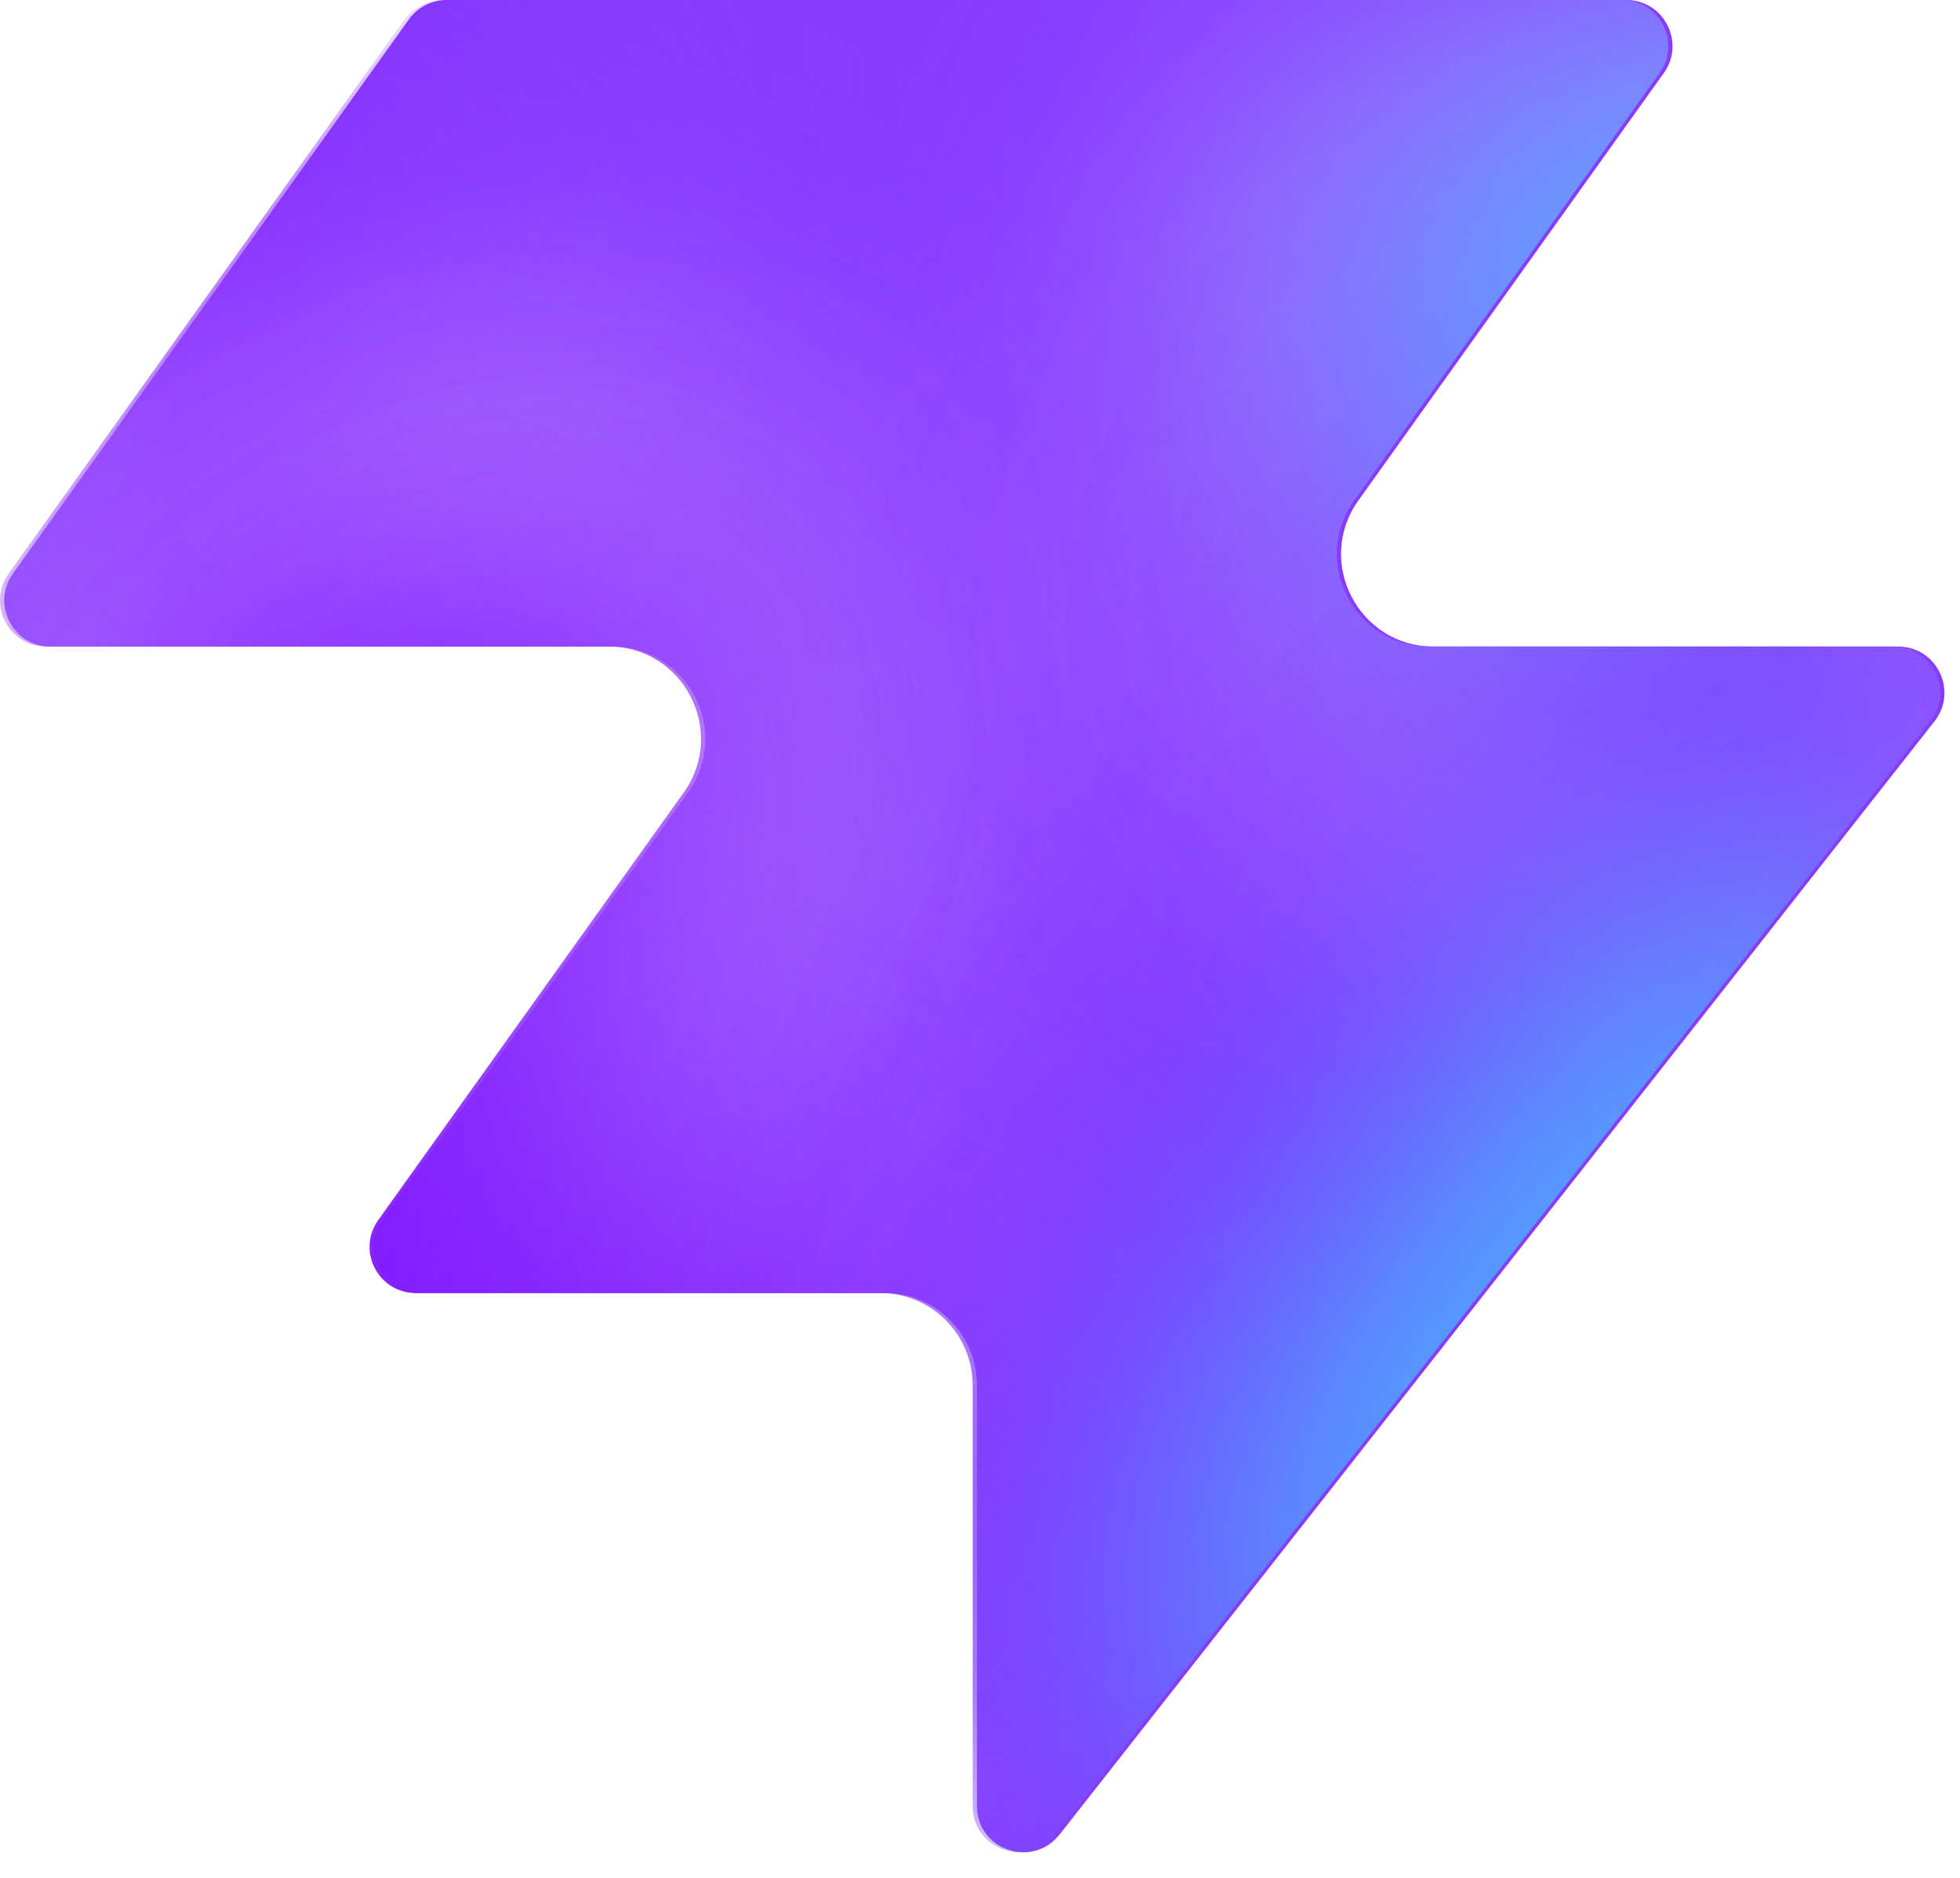
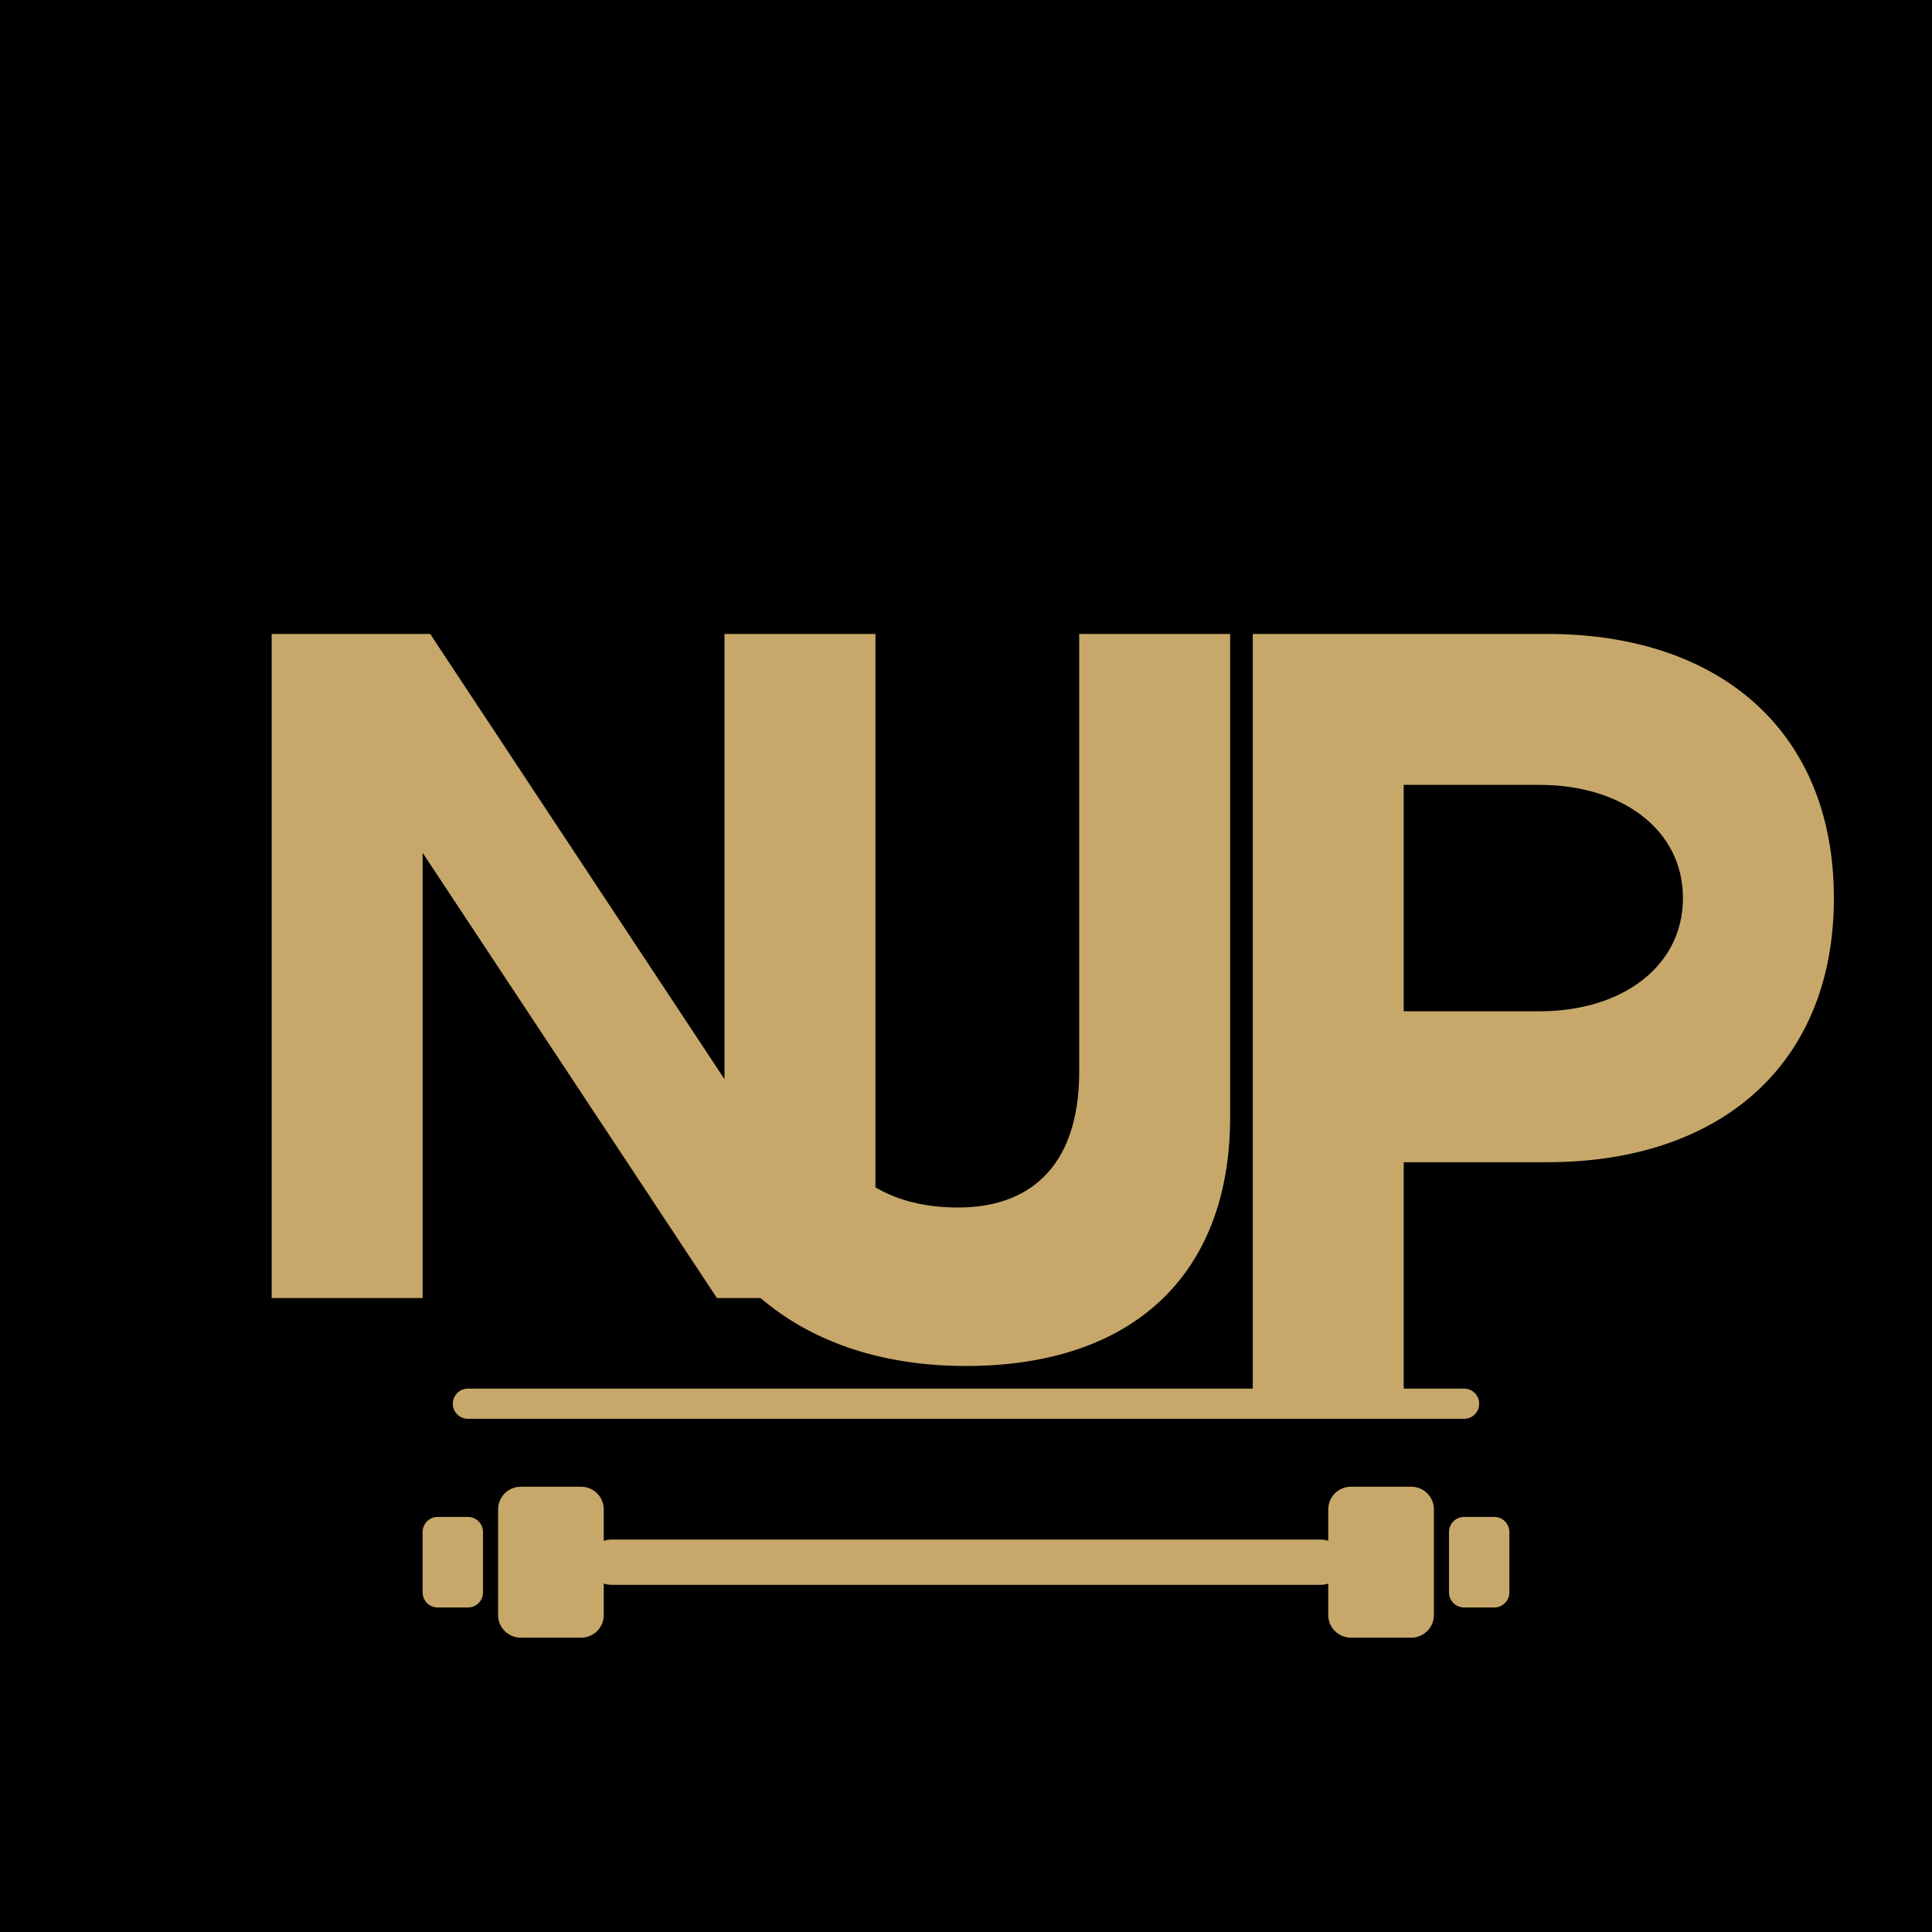
- <svg xmlns="http://www.w3.org/2000/svg" width="48" height="46" fill="none" viewBox="0 0 48 46">
-   <path fill="#863bff" d="M25.946 44.938c-.664.845-2.021.375-2.021-.698V33.937a2.26 2.26 0 0 0-2.262-2.262H10.287c-.92 0-1.456-1.04-.92-1.788l7.48-10.471c1.07-1.497 0-3.578-1.842-3.578H1.237c-.92 0-1.456-1.04-.92-1.788L10.013.474c.214-.297.556-.474.92-.474h28.894c.92 0 1.456 1.04.92 1.788l-7.48 10.471c-1.07 1.498 0 3.579 1.842 3.579h11.377c.943 0 1.473 1.088.89 1.83L25.947 44.94z" style="fill:#863bff;fill:color(display-p3 .525 .23 1);fill-opacity:1" />
-   <mask id="a" width="48" height="46" x="0" y="0" maskUnits="userSpaceOnUse" style="mask-type:alpha">
-     <path fill="#000" d="M25.842 44.938c-.664.844-2.021.375-2.021-.698V33.937a2.26 2.26 0 0 0-2.262-2.262H10.183c-.92 0-1.456-1.04-.92-1.788l7.48-10.471c1.07-1.498 0-3.579-1.842-3.579H1.133c-.92 0-1.456-1.04-.92-1.787L9.91.473c.214-.297.556-.474.92-.474h28.894c.92 0 1.456 1.04.92 1.788l-7.48 10.471c-1.07 1.498 0 3.578 1.842 3.578h11.377c.943 0 1.473 1.088.89 1.832L25.843 44.94z" style="fill:#000;fill-opacity:1" />
-   </mask>
-   <g mask="url(#a)">
-     <g filter="url(#b)">
-       <ellipse cx="5.508" cy="14.704" fill="#ede6ff" rx="5.508" ry="14.704" style="fill:#ede6ff;fill:color(display-p3 .927 .903 1);fill-opacity:1" transform="matrix(.00324 1 1 -.00324 -4.47 31.516)" />
-     </g>
-     <g filter="url(#c)">
-       <ellipse cx="10.399" cy="29.851" fill="#ede6ff" rx="10.399" ry="29.851" style="fill:#ede6ff;fill:color(display-p3 .927 .903 1);fill-opacity:1" transform="matrix(.00324 1 1 -.00324 -39.328 7.883)" />
-     </g>
-     <g filter="url(#d)">
-       <ellipse cx="5.508" cy="30.487" fill="#7e14ff" rx="5.508" ry="30.487" style="fill:#7e14ff;fill:color(display-p3 .492 .077 1);fill-opacity:1" transform="rotate(89.814 -25.913 -14.639)scale(1 -1)" />
-     </g>
-     <g filter="url(#e)">
-       <ellipse cx="5.508" cy="30.599" fill="#7e14ff" rx="5.508" ry="30.599" style="fill:#7e14ff;fill:color(display-p3 .492 .077 1);fill-opacity:1" transform="rotate(89.814 -32.644 -3.334)scale(1 -1)" />
-     </g>
-     <g filter="url(#f)">
-       <ellipse cx="5.508" cy="30.599" fill="#7e14ff" rx="5.508" ry="30.599" style="fill:#7e14ff;fill:color(display-p3 .492 .077 1);fill-opacity:1" transform="matrix(.00324 1 1 -.00324 -34.34 30.47)" />
-     </g>
-     <g filter="url(#g)">
-       <ellipse cx="14.072" cy="22.078" fill="#ede6ff" rx="14.072" ry="22.078" style="fill:#ede6ff;fill:color(display-p3 .927 .903 1);fill-opacity:1" transform="rotate(93.35 24.506 48.493)scale(-1 1)" />
-     </g>
-     <g filter="url(#h)">
-       <ellipse cx="3.47" cy="21.501" fill="#7e14ff" rx="3.47" ry="21.501" style="fill:#7e14ff;fill:color(display-p3 .492 .077 1);fill-opacity:1" transform="rotate(89.009 28.708 47.59)scale(-1 1)" />
-     </g>
-     <g filter="url(#i)">
-       <ellipse cx="3.47" cy="21.501" fill="#7e14ff" rx="3.47" ry="21.501" style="fill:#7e14ff;fill:color(display-p3 .492 .077 1);fill-opacity:1" transform="rotate(89.009 28.708 47.59)scale(-1 1)" />
-     </g>
-     <g filter="url(#j)">
-       <ellipse cx=".387" cy="8.972" fill="#7e14ff" rx="4.407" ry="29.108" style="fill:#7e14ff;fill:color(display-p3 .492 .077 1);fill-opacity:1" transform="rotate(39.51 .387 8.972)" />
-     </g>
-     <g filter="url(#k)">
-       <ellipse cx="47.523" cy="-6.092" fill="#7e14ff" rx="4.407" ry="29.108" style="fill:#7e14ff;fill:color(display-p3 .492 .077 1);fill-opacity:1" transform="rotate(37.892 47.523 -6.092)" />
-     </g>
-     <g filter="url(#l)">
-       <ellipse cx="41.412" cy="6.333" fill="#47bfff" rx="5.971" ry="9.665" style="fill:#47bfff;fill:color(display-p3 .28 .748 1);fill-opacity:1" transform="rotate(37.892 41.412 6.333)" />
-     </g>
-     <g filter="url(#m)">
-       <ellipse cx="-1.879" cy="38.332" fill="#7e14ff" rx="4.407" ry="29.108" style="fill:#7e14ff;fill:color(display-p3 .492 .077 1);fill-opacity:1" transform="rotate(37.892 -1.88 38.332)" />
-     </g>
-     <g filter="url(#n)">
-       <ellipse cx="-1.879" cy="38.332" fill="#7e14ff" rx="4.407" ry="29.108" style="fill:#7e14ff;fill:color(display-p3 .492 .077 1);fill-opacity:1" transform="rotate(37.892 -1.88 38.332)" />
-     </g>
-     <g filter="url(#o)">
-       <ellipse cx="35.651" cy="29.907" fill="#7e14ff" rx="4.407" ry="29.108" style="fill:#7e14ff;fill:color(display-p3 .492 .077 1);fill-opacity:1" transform="rotate(37.892 35.651 29.907)" />
-     </g>
-     <g filter="url(#p)">
-       <ellipse cx="38.418" cy="32.4" fill="#47bfff" rx="5.971" ry="15.297" style="fill:#47bfff;fill:color(display-p3 .28 .748 1);fill-opacity:1" transform="rotate(37.892 38.418 32.4)" />
-     </g>
-   </g>
-   <defs>
-     <filter id="b" width="60.045" height="41.654" x="-19.77" y="16.149" color-interpolation-filters="sRGB" filterUnits="userSpaceOnUse">
-       <feFlood flood-opacity="0" result="BackgroundImageFix" />
-       <feBlend in="SourceGraphic" in2="BackgroundImageFix" result="shape" />
-       <feGaussianBlur result="effect1_foregroundBlur_2002_17158" stdDeviation="7.659" />
-     </filter>
-     <filter id="c" width="90.34" height="51.437" x="-54.613" y="-7.533" color-interpolation-filters="sRGB" filterUnits="userSpaceOnUse">
-       <feFlood flood-opacity="0" result="BackgroundImageFix" />
-       <feBlend in="SourceGraphic" in2="BackgroundImageFix" result="shape" />
-       <feGaussianBlur result="effect1_foregroundBlur_2002_17158" stdDeviation="7.659" />
-     </filter>
-     <filter id="d" width="79.355" height="29.4" x="-49.64" y="2.03" color-interpolation-filters="sRGB" filterUnits="userSpaceOnUse">
-       <feFlood flood-opacity="0" result="BackgroundImageFix" />
-       <feBlend in="SourceGraphic" in2="BackgroundImageFix" result="shape" />
-       <feGaussianBlur result="effect1_foregroundBlur_2002_17158" stdDeviation="4.596" />
-     </filter>
-     <filter id="e" width="79.579" height="29.4" x="-45.045" y="20.029" color-interpolation-filters="sRGB" filterUnits="userSpaceOnUse">
-       <feFlood flood-opacity="0" result="BackgroundImageFix" />
-       <feBlend in="SourceGraphic" in2="BackgroundImageFix" result="shape" />
-       <feGaussianBlur result="effect1_foregroundBlur_2002_17158" stdDeviation="4.596" />
-     </filter>
-     <filter id="f" width="79.579" height="29.4" x="-43.513" y="21.178" color-interpolation-filters="sRGB" filterUnits="userSpaceOnUse">
-       <feFlood flood-opacity="0" result="BackgroundImageFix" />
-       <feBlend in="SourceGraphic" in2="BackgroundImageFix" result="shape" />
-       <feGaussianBlur result="effect1_foregroundBlur_2002_17158" stdDeviation="4.596" />
-     </filter>
-     <filter id="g" width="74.749" height="58.852" x="15.756" y="-17.901" color-interpolation-filters="sRGB" filterUnits="userSpaceOnUse">
-       <feFlood flood-opacity="0" result="BackgroundImageFix" />
-       <feBlend in="SourceGraphic" in2="BackgroundImageFix" result="shape" />
-       <feGaussianBlur result="effect1_foregroundBlur_2002_17158" stdDeviation="7.659" />
-     </filter>
-     <filter id="h" width="61.377" height="25.362" x="23.548" y="2.284" color-interpolation-filters="sRGB" filterUnits="userSpaceOnUse">
-       <feFlood flood-opacity="0" result="BackgroundImageFix" />
-       <feBlend in="SourceGraphic" in2="BackgroundImageFix" result="shape" />
-       <feGaussianBlur result="effect1_foregroundBlur_2002_17158" stdDeviation="4.596" />
-     </filter>
-     <filter id="i" width="61.377" height="25.362" x="23.548" y="2.284" color-interpolation-filters="sRGB" filterUnits="userSpaceOnUse">
-       <feFlood flood-opacity="0" result="BackgroundImageFix" />
-       <feBlend in="SourceGraphic" in2="BackgroundImageFix" result="shape" />
-       <feGaussianBlur result="effect1_foregroundBlur_2002_17158" stdDeviation="4.596" />
-     </filter>
-     <filter id="j" width="56.045" height="63.649" x="-27.636" y="-22.853" color-interpolation-filters="sRGB" filterUnits="userSpaceOnUse">
-       <feFlood flood-opacity="0" result="BackgroundImageFix" />
-       <feBlend in="SourceGraphic" in2="BackgroundImageFix" result="shape" />
-       <feGaussianBlur result="effect1_foregroundBlur_2002_17158" stdDeviation="4.596" />
-     </filter>
-     <filter id="k" width="54.814" height="64.646" x="20.116" y="-38.415" color-interpolation-filters="sRGB" filterUnits="userSpaceOnUse">
-       <feFlood flood-opacity="0" result="BackgroundImageFix" />
-       <feBlend in="SourceGraphic" in2="BackgroundImageFix" result="shape" />
-       <feGaussianBlur result="effect1_foregroundBlur_2002_17158" stdDeviation="4.596" />
-     </filter>
-     <filter id="l" width="33.541" height="35.313" x="24.641" y="-11.323" color-interpolation-filters="sRGB" filterUnits="userSpaceOnUse">
-       <feFlood flood-opacity="0" result="BackgroundImageFix" />
-       <feBlend in="SourceGraphic" in2="BackgroundImageFix" result="shape" />
-       <feGaussianBlur result="effect1_foregroundBlur_2002_17158" stdDeviation="4.596" />
-     </filter>
-     <filter id="m" width="54.814" height="64.646" x="-29.286" y="6.009" color-interpolation-filters="sRGB" filterUnits="userSpaceOnUse">
-       <feFlood flood-opacity="0" result="BackgroundImageFix" />
-       <feBlend in="SourceGraphic" in2="BackgroundImageFix" result="shape" />
-       <feGaussianBlur result="effect1_foregroundBlur_2002_17158" stdDeviation="4.596" />
-     </filter>
-     <filter id="n" width="54.814" height="64.646" x="-29.286" y="6.009" color-interpolation-filters="sRGB" filterUnits="userSpaceOnUse">
-       <feFlood flood-opacity="0" result="BackgroundImageFix" />
-       <feBlend in="SourceGraphic" in2="BackgroundImageFix" result="shape" />
-       <feGaussianBlur result="effect1_foregroundBlur_2002_17158" stdDeviation="4.596" />
-     </filter>
-     <filter id="o" width="54.814" height="64.646" x="8.244" y="-2.416" color-interpolation-filters="sRGB" filterUnits="userSpaceOnUse">
-       <feFlood flood-opacity="0" result="BackgroundImageFix" />
-       <feBlend in="SourceGraphic" in2="BackgroundImageFix" result="shape" />
-       <feGaussianBlur result="effect1_foregroundBlur_2002_17158" stdDeviation="4.596" />
-     </filter>
-     <filter id="p" width="39.409" height="43.623" x="18.713" y="10.588" color-interpolation-filters="sRGB" filterUnits="userSpaceOnUse">
-       <feFlood flood-opacity="0" result="BackgroundImageFix" />
-       <feBlend in="SourceGraphic" in2="BackgroundImageFix" result="shape" />
-       <feGaussianBlur result="effect1_foregroundBlur_2002_17158" stdDeviation="4.596" />
-     </filter>
-   </defs>
+ <svg xmlns="http://www.w3.org/2000/svg" viewBox="0 0 512 512" role="img" aria-label="NJP">
+   <rect width="512" height="512" fill="#000" />
+   <path fill="#c7a86a" d="M72 168h42l78 118V168h40v176h-42l-78-118v118H72V168z" />
+   <path fill="#c7a86a" d="M286 168h40v128c0 42-26 66-70 66-28 0-50-10-64-28l28-30c8 10 18 16 34 16 18 0 32-10 32-36V168z" />
+   <path fill="#c7a86a" d="M332 168h78c46 0 76 26 76 70s-30 70-76 70h-38v64h-40V168zm40 40v60h36c22 0 38-12 38-30s-16-30-38-30h-36z" />
+   <rect x="120" y="368" width="272" height="8" rx="4" fill="#c7a86a" />
+   <rect x="156" y="408" width="200" height="12" rx="6" fill="#c7a86a" />
+   <rect x="132" y="394" width="28" height="40" rx="6" fill="#c7a86a" />
+   <rect x="352" y="394" width="28" height="40" rx="6" fill="#c7a86a" />
+   <rect x="112" y="402" width="16" height="24" rx="4" fill="#c7a86a" />
+   <rect x="384" y="402" width="16" height="24" rx="4" fill="#c7a86a" />
</svg>
